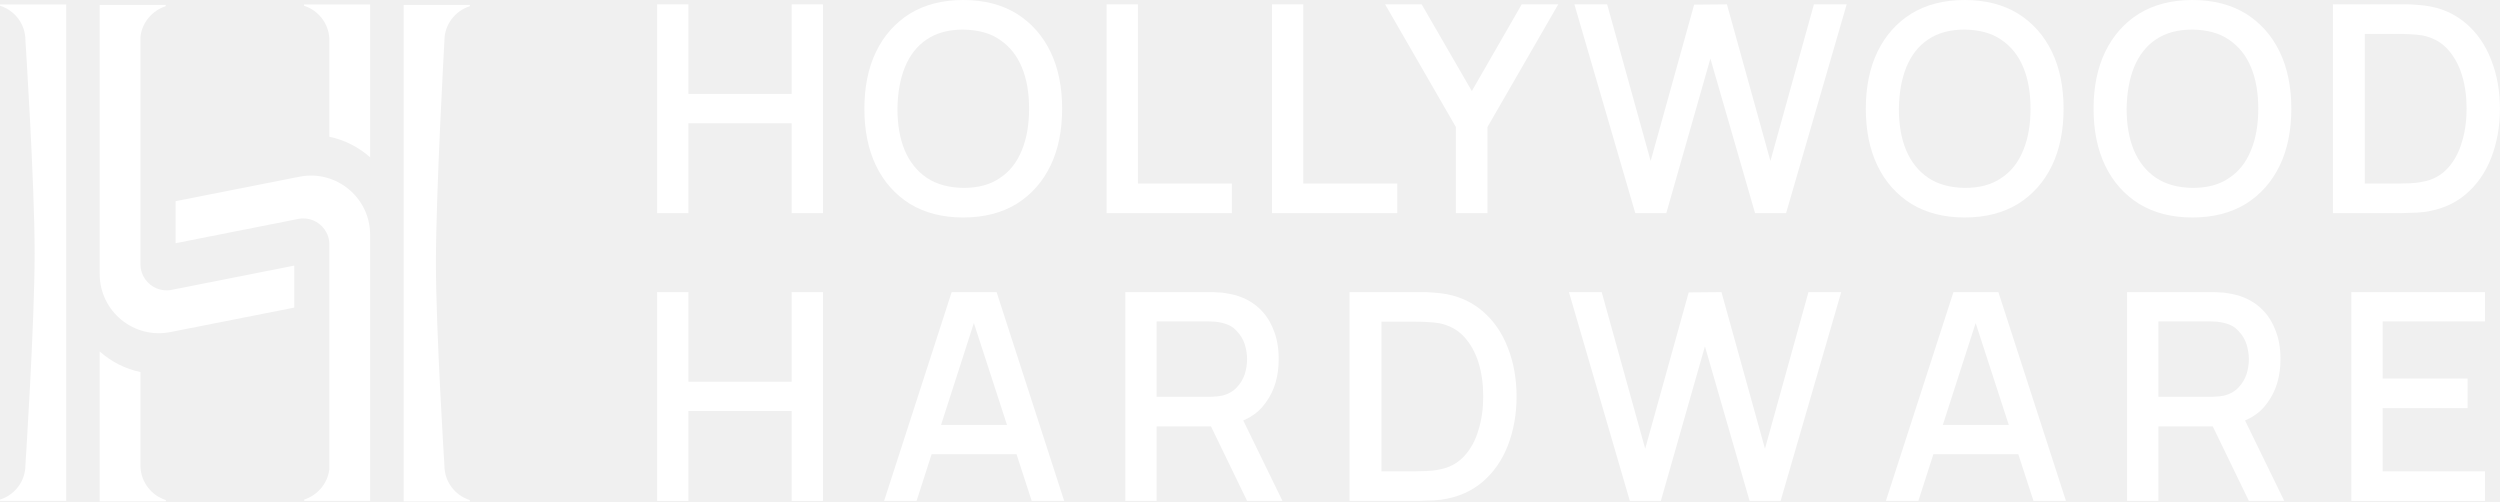
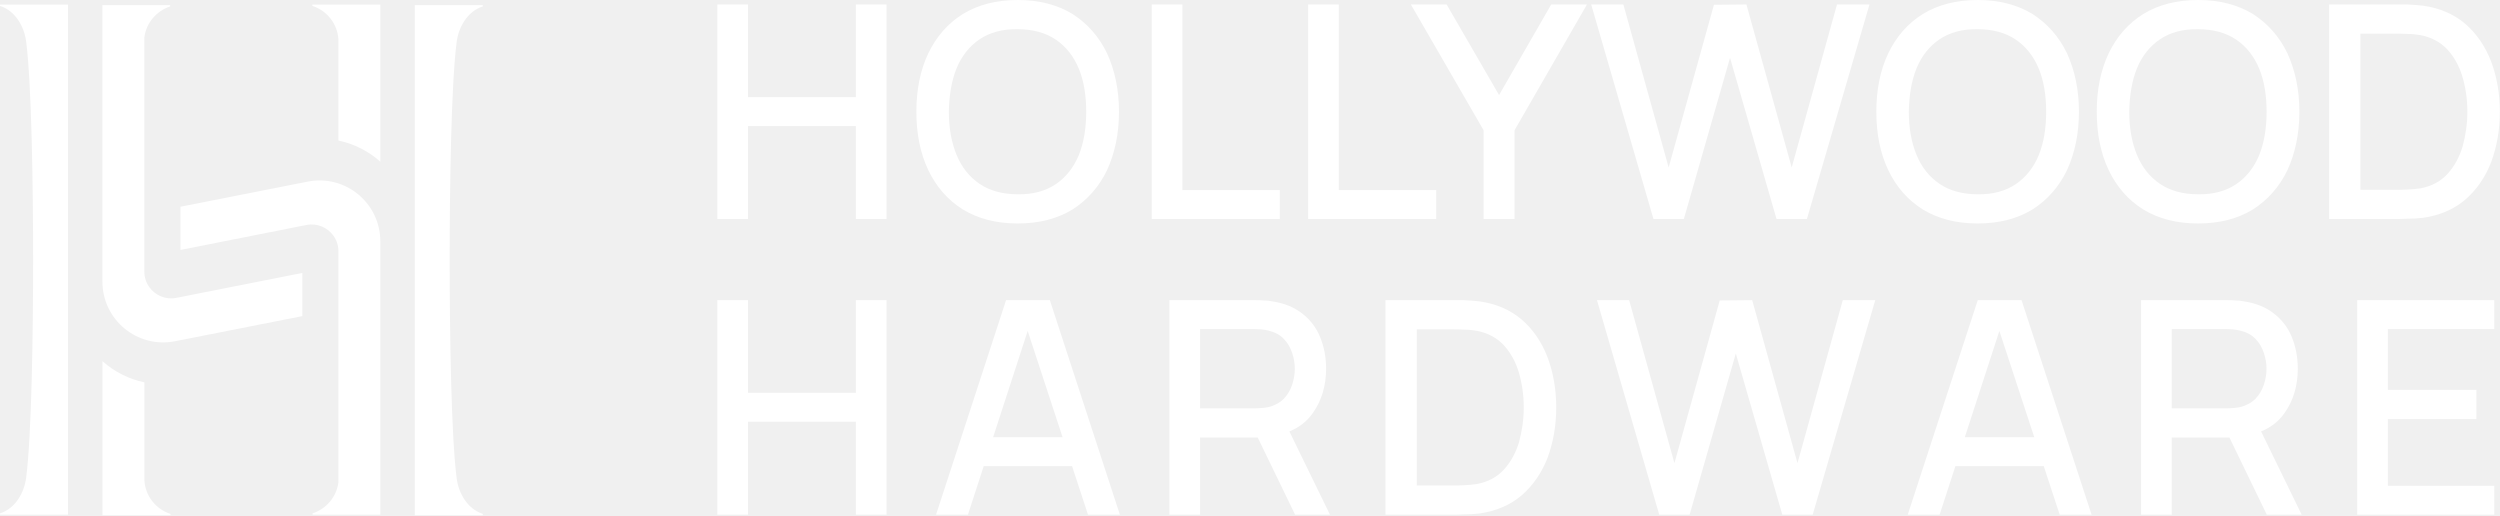
- <svg xmlns="http://www.w3.org/2000/svg" width="100%" height="100%" viewBox="0 0 4628 929" version="1.1" xml:space="preserve" style="fill-rule:evenodd;clip-rule:evenodd;stroke-linejoin:round;stroke-miterlimit:2;">
-   <g transform="matrix(1,0,0,1,-1059.09,-1025.59)">
+ <svg xmlns="http://www.w3.org/2000/svg" width="100%" height="100%" viewBox="0 0 4504 929" version="1.1" xml:space="preserve" style="fill-rule:evenodd;clip-rule:evenodd;stroke-linejoin:round;stroke-miterlimit:2;">
+   <g transform="matrix(1,0,0,1,-1059.09,-1025.54)">
    <g transform="matrix(1,0,0,1,-10318.8,-2355.04)">
-       <g transform="matrix(0.983459,0,0,0.983459,9740.2,-3058.28)">
+       <g transform="matrix(0.983459,0,0,0.983459,9816.07,-3058.33)">
        <g transform="matrix(545.833,0,0,545.833,2863.92,6948.4)">
-           <path d="M0.07,-0L0.07,-0.72L0.178,-0.72L0.178,-0.411L0.534,-0.411L0.534,-0.72L0.642,-0.72L0.642,-0L0.534,-0L0.534,-0.31L0.178,-0.31L0.178,-0L0.07,-0Z" style="fill:white;fill-rule:nonzero;" />
+           <path d="M0.07,-0L0.07,-0.72L0.173,-0.72L0.173,-0.409L0.535,-0.409L0.535,-0.72L0.638,-0.72L0.638,-0L0.535,-0L0.535,-0.312L0.173,-0.312L0.173,-0L0.07,-0Z" style="fill:white;fill-rule:nonzero;" />
        </g>
-         <g transform="matrix(545.833,0,0,545.833,3275.91,6948.4)">
-           <path d="M0.371,0.015C0.299,0.015 0.238,-0.001 0.187,-0.032C0.136,-0.064 0.097,-0.108 0.07,-0.164C0.043,-0.22 0.03,-0.286 0.03,-0.36C0.03,-0.434 0.043,-0.5 0.07,-0.556C0.097,-0.612 0.136,-0.656 0.187,-0.688C0.238,-0.719 0.299,-0.735 0.371,-0.735C0.443,-0.735 0.504,-0.719 0.555,-0.688C0.606,-0.656 0.645,-0.612 0.672,-0.556C0.699,-0.5 0.712,-0.434 0.712,-0.36C0.712,-0.286 0.699,-0.22 0.672,-0.164C0.645,-0.108 0.606,-0.064 0.555,-0.032C0.504,-0.001 0.443,0.015 0.371,0.015ZM0.371,-0.087C0.422,-0.087 0.464,-0.098 0.497,-0.121C0.531,-0.143 0.556,-0.175 0.573,-0.217C0.59,-0.258 0.598,-0.306 0.598,-0.36C0.598,-0.415 0.59,-0.462 0.573,-0.503C0.556,-0.544 0.531,-0.575 0.497,-0.598C0.464,-0.621 0.422,-0.632 0.371,-0.633C0.321,-0.633 0.279,-0.622 0.245,-0.599C0.212,-0.577 0.187,-0.545 0.17,-0.504C0.153,-0.462 0.145,-0.415 0.144,-0.36C0.144,-0.306 0.152,-0.258 0.169,-0.217C0.186,-0.177 0.211,-0.145 0.245,-0.122C0.279,-0.099 0.321,-0.088 0.371,-0.087Z" style="fill:white;fill-rule:nonzero;" />
+         <g transform="matrix(545.833,0,0,545.833,3250.42,6948.4)">
+           <path d="M0.37,0.015C0.298,0.015 0.237,-0.001 0.186,-0.032C0.135,-0.064 0.097,-0.108 0.07,-0.164C0.043,-0.221 0.03,-0.286 0.03,-0.36C0.03,-0.434 0.043,-0.499 0.07,-0.556C0.097,-0.612 0.135,-0.656 0.186,-0.688C0.237,-0.719 0.298,-0.735 0.37,-0.735C0.442,-0.735 0.503,-0.719 0.554,-0.688C0.604,-0.656 0.643,-0.612 0.67,-0.556C0.696,-0.499 0.71,-0.434 0.71,-0.36C0.71,-0.286 0.696,-0.221 0.67,-0.164C0.643,-0.108 0.604,-0.064 0.554,-0.032C0.503,-0.001 0.442,0.015 0.37,0.015ZM0.37,-0.083C0.421,-0.082 0.464,-0.094 0.498,-0.117C0.532,-0.14 0.558,-0.173 0.575,-0.214C0.592,-0.256 0.6,-0.305 0.6,-0.36C0.6,-0.415 0.592,-0.464 0.575,-0.505C0.558,-0.546 0.532,-0.579 0.498,-0.602C0.464,-0.625 0.421,-0.637 0.37,-0.637C0.319,-0.638 0.276,-0.626 0.242,-0.603C0.208,-0.58 0.182,-0.547 0.165,-0.506C0.148,-0.464 0.14,-0.415 0.139,-0.36C0.139,-0.305 0.148,-0.256 0.165,-0.215C0.182,-0.174 0.207,-0.142 0.242,-0.118C0.276,-0.095 0.319,-0.083 0.37,-0.083Z" style="fill:white;fill-rule:nonzero;" />
        </g>
-         <g transform="matrix(545.833,0,0,545.833,3704.61,6948.4)">
-           <path d="M0.08,-0L0.08,-0.72L0.188,-0.72L0.188,-0.102L0.512,-0.102L0.512,-0L0.08,-0Z" style="fill:white;fill-rule:nonzero;" />
+         <g transform="matrix(545.833,0,0,545.833,3654.23,6948.4)">
+           <path d="M0.08,-0L0.08,-0.72L0.183,-0.72L0.183,-0.097L0.51,-0.097L0.51,-0L0.08,-0Z" style="fill:white;fill-rule:nonzero;" />
        </g>
-         <g transform="matrix(545.833,0,0,545.833,4015.84,6948.4)">
-           <path d="M0.08,-0L0.08,-0.72L0.188,-0.72L0.188,-0.102L0.512,-0.102L0.512,-0L0.08,-0Z" style="fill:white;fill-rule:nonzero;" />
+         <g transform="matrix(545.833,0,0,545.833,3940.74,6948.4)">
+           <path d="M0.08,-0L0.08,-0.72L0.183,-0.72L0.183,-0.097L0.51,-0.097L0.51,-0L0.08,-0Z" style="fill:white;fill-rule:nonzero;" />
        </g>
-         <g transform="matrix(545.833,0,0,545.833,4272.5,6948.4)">
-           <path d="M0.244,-0L0.244,-0.297L0,-0.72L0.126,-0.72L0.299,-0.421L0.471,-0.72L0.597,-0.72L0.353,-0.297L0.353,-0L0.244,-0Z" style="fill:white;fill-rule:nonzero;" />
+         <g transform="matrix(545.833,0,0,545.833,4172.66,6948.4)">
+           <path d="M0.244,-0L0.244,-0.298L0,-0.72L0.12,-0.72L0.296,-0.416L0.471,-0.72L0.591,-0.72L0.348,-0.298L0.348,-0L0.244,-0Z" style="fill:white;fill-rule:nonzero;" />
        </g>
-         <g transform="matrix(545.833,0,0,545.833,4621.67,6948.4)">
-           <path d="M0.223,-0L0.013,-0.72L0.126,-0.72L0.276,-0.18L0.426,-0.719L0.539,-0.72L0.689,-0.18L0.839,-0.72L0.952,-0.72L0.743,-0L0.636,-0L0.482,-0.533L0.33,-0L0.223,-0Z" style="fill:white;fill-rule:nonzero;" />
+         <g transform="matrix(545.833,0,0,545.833,4495.34,6948.4)">
+           <path d="M0.223,-0L0.014,-0.72L0.122,-0.72L0.274,-0.173L0.426,-0.719L0.535,-0.72L0.687,-0.173L0.839,-0.72L0.948,-0.72L0.738,-0L0.636,-0L0.48,-0.541L0.325,-0L0.223,-0Z" style="fill:white;fill-rule:nonzero;" />
        </g>
-         <g transform="matrix(545.833,0,0,545.833,5160.95,6948.4)">
-           <path d="M0.371,0.015C0.299,0.015 0.238,-0.001 0.187,-0.032C0.136,-0.064 0.097,-0.108 0.07,-0.164C0.043,-0.22 0.03,-0.286 0.03,-0.36C0.03,-0.434 0.043,-0.5 0.07,-0.556C0.097,-0.612 0.136,-0.656 0.187,-0.688C0.238,-0.719 0.299,-0.735 0.371,-0.735C0.443,-0.735 0.504,-0.719 0.555,-0.688C0.606,-0.656 0.645,-0.612 0.672,-0.556C0.699,-0.5 0.712,-0.434 0.712,-0.36C0.712,-0.286 0.699,-0.22 0.672,-0.164C0.645,-0.108 0.606,-0.064 0.555,-0.032C0.504,-0.001 0.443,0.015 0.371,0.015ZM0.371,-0.087C0.422,-0.087 0.464,-0.098 0.497,-0.121C0.531,-0.143 0.556,-0.175 0.573,-0.217C0.59,-0.258 0.598,-0.306 0.598,-0.36C0.598,-0.415 0.59,-0.462 0.573,-0.503C0.556,-0.544 0.531,-0.575 0.497,-0.598C0.464,-0.621 0.422,-0.632 0.371,-0.633C0.321,-0.633 0.279,-0.622 0.245,-0.599C0.212,-0.577 0.187,-0.545 0.17,-0.504C0.153,-0.462 0.145,-0.415 0.144,-0.36C0.144,-0.306 0.152,-0.258 0.169,-0.217C0.186,-0.177 0.211,-0.145 0.245,-0.122C0.279,-0.099 0.321,-0.088 0.371,-0.087Z" style="fill:white;fill-rule:nonzero;" />
+         <g transform="matrix(545.833,0,0,545.833,5008.97,6948.4)">
+           <path d="M0.37,0.015C0.298,0.015 0.237,-0.001 0.186,-0.032C0.135,-0.064 0.097,-0.108 0.07,-0.164C0.043,-0.221 0.03,-0.286 0.03,-0.36C0.03,-0.434 0.043,-0.499 0.07,-0.556C0.097,-0.612 0.135,-0.656 0.186,-0.688C0.237,-0.719 0.298,-0.735 0.37,-0.735C0.442,-0.735 0.503,-0.719 0.554,-0.688C0.604,-0.656 0.643,-0.612 0.67,-0.556C0.696,-0.499 0.71,-0.434 0.71,-0.36C0.71,-0.286 0.696,-0.221 0.67,-0.164C0.643,-0.108 0.604,-0.064 0.554,-0.032C0.503,-0.001 0.442,0.015 0.37,0.015ZM0.37,-0.083C0.421,-0.082 0.464,-0.094 0.498,-0.117C0.532,-0.14 0.558,-0.173 0.575,-0.214C0.592,-0.256 0.6,-0.305 0.6,-0.36C0.6,-0.415 0.592,-0.464 0.575,-0.505C0.558,-0.546 0.532,-0.579 0.498,-0.602C0.464,-0.625 0.421,-0.637 0.37,-0.637C0.319,-0.638 0.276,-0.626 0.242,-0.603C0.208,-0.58 0.182,-0.547 0.165,-0.506C0.148,-0.464 0.14,-0.415 0.139,-0.36C0.139,-0.305 0.148,-0.256 0.165,-0.215C0.182,-0.174 0.207,-0.142 0.242,-0.118C0.276,-0.095 0.319,-0.083 0.37,-0.083Z" style="fill:white;fill-rule:nonzero;" />
        </g>
-         <g transform="matrix(545.833,0,0,545.833,5589.65,6948.4)">
-           <path d="M0.371,0.015C0.299,0.015 0.238,-0.001 0.187,-0.032C0.136,-0.064 0.097,-0.108 0.07,-0.164C0.043,-0.22 0.03,-0.286 0.03,-0.36C0.03,-0.434 0.043,-0.5 0.07,-0.556C0.097,-0.612 0.136,-0.656 0.187,-0.688C0.238,-0.719 0.299,-0.735 0.371,-0.735C0.443,-0.735 0.504,-0.719 0.555,-0.688C0.606,-0.656 0.645,-0.612 0.672,-0.556C0.699,-0.5 0.712,-0.434 0.712,-0.36C0.712,-0.286 0.699,-0.22 0.672,-0.164C0.645,-0.108 0.606,-0.064 0.555,-0.032C0.504,-0.001 0.443,0.015 0.371,0.015ZM0.371,-0.087C0.422,-0.087 0.464,-0.098 0.497,-0.121C0.531,-0.143 0.556,-0.175 0.573,-0.217C0.59,-0.258 0.598,-0.306 0.598,-0.36C0.598,-0.415 0.59,-0.462 0.573,-0.503C0.556,-0.544 0.531,-0.575 0.497,-0.598C0.464,-0.621 0.422,-0.632 0.371,-0.633C0.321,-0.633 0.279,-0.622 0.245,-0.599C0.212,-0.577 0.187,-0.545 0.17,-0.504C0.153,-0.462 0.145,-0.415 0.144,-0.36C0.144,-0.306 0.152,-0.258 0.169,-0.217C0.186,-0.177 0.211,-0.145 0.245,-0.122C0.279,-0.099 0.321,-0.088 0.371,-0.087Z" style="fill:white;fill-rule:nonzero;" />
+         <g transform="matrix(545.833,0,0,545.833,5412.77,6948.4)">
+           <path d="M0.37,0.015C0.298,0.015 0.237,-0.001 0.186,-0.032C0.135,-0.064 0.097,-0.108 0.07,-0.164C0.043,-0.221 0.03,-0.286 0.03,-0.36C0.03,-0.434 0.043,-0.499 0.07,-0.556C0.097,-0.612 0.135,-0.656 0.186,-0.688C0.237,-0.719 0.298,-0.735 0.37,-0.735C0.442,-0.735 0.503,-0.719 0.554,-0.688C0.604,-0.656 0.643,-0.612 0.67,-0.556C0.696,-0.499 0.71,-0.434 0.71,-0.36C0.71,-0.286 0.696,-0.221 0.67,-0.164C0.643,-0.108 0.604,-0.064 0.554,-0.032C0.503,-0.001 0.442,0.015 0.37,0.015ZM0.37,-0.083C0.421,-0.082 0.464,-0.094 0.498,-0.117C0.532,-0.14 0.558,-0.173 0.575,-0.214C0.592,-0.256 0.6,-0.305 0.6,-0.36C0.6,-0.415 0.592,-0.464 0.575,-0.505C0.558,-0.546 0.532,-0.579 0.498,-0.602C0.464,-0.625 0.421,-0.637 0.37,-0.637C0.319,-0.638 0.276,-0.626 0.242,-0.603C0.208,-0.58 0.182,-0.547 0.165,-0.506C0.148,-0.464 0.14,-0.415 0.139,-0.36C0.139,-0.305 0.148,-0.256 0.165,-0.215C0.182,-0.174 0.207,-0.142 0.242,-0.118C0.276,-0.095 0.319,-0.083 0.37,-0.083Z" style="fill:white;fill-rule:nonzero;" />
        </g>
-         <g transform="matrix(545.833,0,0,545.833,6018.35,6948.4)">
-           <path d="M0.07,-0L0.07,-0.72L0.296,-0.72C0.303,-0.72 0.315,-0.72 0.333,-0.72C0.351,-0.719 0.369,-0.718 0.385,-0.716C0.442,-0.709 0.489,-0.688 0.528,-0.655C0.567,-0.622 0.596,-0.58 0.616,-0.528C0.636,-0.477 0.646,-0.421 0.646,-0.36C0.646,-0.299 0.636,-0.243 0.616,-0.191C0.596,-0.14 0.567,-0.098 0.528,-0.065C0.489,-0.032 0.442,-0.012 0.385,-0.004C0.369,-0.002 0.351,-0.001 0.333,-0.001C0.315,-0 0.303,-0 0.296,-0L0.07,-0ZM0.18,-0.102L0.296,-0.102C0.307,-0.102 0.321,-0.103 0.336,-0.103C0.352,-0.104 0.366,-0.105 0.378,-0.108C0.414,-0.114 0.443,-0.13 0.466,-0.155C0.488,-0.179 0.505,-0.21 0.515,-0.246C0.526,-0.281 0.531,-0.32 0.531,-0.36C0.531,-0.402 0.526,-0.44 0.515,-0.476C0.504,-0.512 0.487,-0.542 0.465,-0.566C0.442,-0.591 0.413,-0.606 0.378,-0.613C0.366,-0.615 0.352,-0.616 0.336,-0.617C0.32,-0.618 0.307,-0.618 0.296,-0.618L0.18,-0.618L0.18,-0.102Z" style="fill:white;fill-rule:nonzero;" />
+         <g transform="matrix(545.833,0,0,545.833,5816.58,6948.4)">
+           <path d="M0.07,-0L0.07,-0.72L0.295,-0.72C0.302,-0.72 0.314,-0.72 0.333,-0.72C0.351,-0.719 0.368,-0.718 0.385,-0.716C0.441,-0.708 0.488,-0.688 0.527,-0.655C0.565,-0.622 0.594,-0.58 0.614,-0.528C0.633,-0.477 0.643,-0.421 0.643,-0.36C0.643,-0.299 0.633,-0.243 0.614,-0.191C0.594,-0.14 0.565,-0.098 0.527,-0.065C0.488,-0.032 0.441,-0.012 0.385,-0.004C0.368,-0.002 0.351,-0.001 0.332,-0.001C0.314,-0 0.302,-0 0.295,-0L0.07,-0ZM0.175,-0.098L0.295,-0.098C0.307,-0.098 0.32,-0.098 0.336,-0.099C0.352,-0.1 0.365,-0.101 0.377,-0.103C0.414,-0.11 0.444,-0.126 0.467,-0.151C0.49,-0.176 0.507,-0.207 0.518,-0.243C0.528,-0.28 0.534,-0.319 0.534,-0.36C0.534,-0.403 0.528,-0.442 0.517,-0.479C0.506,-0.515 0.489,-0.545 0.466,-0.57C0.443,-0.594 0.413,-0.61 0.377,-0.617C0.365,-0.619 0.351,-0.621 0.336,-0.621C0.32,-0.622 0.306,-0.622 0.295,-0.622L0.175,-0.622L0.175,-0.098Z" style="fill:white;fill-rule:nonzero;" />
        </g>
-         <g transform="matrix(545.833,0,0,545.833,6396.39,6948.4)">
+         <g transform="matrix(545.833,0,0,545.833,6193.04,6948.4)">
                </g>
        <g transform="matrix(545.833,0,0,545.833,2863.92,7490.07)">
-           <path d="M0.07,-0L0.07,-0.72L0.178,-0.72L0.178,-0.411L0.534,-0.411L0.534,-0.72L0.642,-0.72L0.642,-0L0.534,-0L0.534,-0.31L0.178,-0.31L0.178,-0L0.07,-0Z" style="fill:white;fill-rule:nonzero;" />
+           <path d="M0.07,-0L0.07,-0.72L0.173,-0.72L0.173,-0.409L0.535,-0.409L0.535,-0.72L0.638,-0.72L0.638,-0L0.535,-0L0.535,-0.312L0.173,-0.312L0.173,-0L0.07,-0Z" style="fill:white;fill-rule:nonzero;" />
        </g>
-         <g transform="matrix(545.833,0,0,545.833,3318.49,7490.07)">
-           <path d="M0.02,-0L0.253,-0.72L0.408,-0.72L0.641,-0L0.529,-0L0.316,-0.655L0.343,-0.655L0.132,-0L0.02,-0ZM0.142,-0.161L0.142,-0.262L0.519,-0.262L0.519,-0.161L0.142,-0.161Z" style="fill:white;fill-rule:nonzero;" />
+         <g transform="matrix(545.833,0,0,545.833,3291.91,7490.07)">
+           <path d="M0.02,-0L0.255,-0.72L0.402,-0.72L0.637,-0L0.53,-0L0.314,-0.658L0.341,-0.658L0.127,-0L0.02,-0ZM0.141,-0.163L0.141,-0.26L0.517,-0.26L0.517,-0.163L0.141,-0.163Z" style="fill:white;fill-rule:nonzero;" />
        </g>
-         <g transform="matrix(545.833,0,0,545.833,3745.22,7490.07)">
-           <path d="M0.07,-0L0.07,-0.72L0.362,-0.72C0.369,-0.72 0.378,-0.72 0.389,-0.719C0.399,-0.719 0.409,-0.718 0.418,-0.716C0.459,-0.71 0.492,-0.696 0.519,-0.675C0.546,-0.654 0.566,-0.627 0.579,-0.595C0.593,-0.563 0.599,-0.528 0.599,-0.489C0.599,-0.431 0.585,-0.381 0.555,-0.34C0.526,-0.298 0.482,-0.272 0.422,-0.262L0.378,-0.257L0.178,-0.257L0.178,-0L0.07,-0ZM0.49,-0L0.348,-0.293L0.456,-0.32L0.612,-0L0.49,-0ZM0.178,-0.359L0.358,-0.359C0.365,-0.359 0.372,-0.359 0.38,-0.36C0.388,-0.36 0.396,-0.362 0.404,-0.363C0.425,-0.368 0.442,-0.378 0.454,-0.391C0.467,-0.404 0.476,-0.42 0.482,-0.437C0.487,-0.454 0.49,-0.471 0.49,-0.489C0.49,-0.506 0.487,-0.523 0.482,-0.54C0.476,-0.558 0.467,-0.573 0.454,-0.586C0.442,-0.6 0.425,-0.609 0.404,-0.614C0.396,-0.616 0.388,-0.617 0.38,-0.618C0.372,-0.618 0.365,-0.619 0.358,-0.619L0.178,-0.619L0.178,-0.359Z" style="fill:white;fill-rule:nonzero;" />
+         <g transform="matrix(545.833,0,0,545.833,3692.06,7490.07)">
+           <path d="M0.07,-0L0.07,-0.72L0.36,-0.72C0.367,-0.72 0.376,-0.72 0.386,-0.719C0.396,-0.719 0.406,-0.718 0.415,-0.716C0.456,-0.71 0.489,-0.696 0.516,-0.675C0.543,-0.654 0.563,-0.628 0.576,-0.596C0.589,-0.564 0.596,-0.529 0.596,-0.49C0.596,-0.433 0.581,-0.383 0.552,-0.342C0.523,-0.3 0.479,-0.275 0.42,-0.264L0.379,-0.259L0.173,-0.259L0.173,-0L0.07,-0ZM0.492,-0L0.35,-0.293L0.453,-0.32L0.609,-0L0.492,-0ZM0.173,-0.357L0.356,-0.357C0.363,-0.357 0.37,-0.357 0.378,-0.358C0.387,-0.358 0.394,-0.36 0.402,-0.361C0.423,-0.366 0.441,-0.376 0.454,-0.389C0.467,-0.403 0.476,-0.418 0.482,-0.436C0.488,-0.454 0.491,-0.472 0.491,-0.49C0.491,-0.508 0.488,-0.525 0.482,-0.543C0.476,-0.561 0.467,-0.577 0.454,-0.59C0.441,-0.604 0.423,-0.613 0.402,-0.618C0.394,-0.62 0.387,-0.621 0.378,-0.622C0.37,-0.622 0.363,-0.623 0.356,-0.623L0.173,-0.623L0.173,-0.357Z" style="fill:white;fill-rule:nonzero;" />
        </g>
-         <g transform="matrix(545.833,0,0,545.833,4167.31,7490.07)">
-           <path d="M0.07,-0L0.07,-0.72L0.296,-0.72C0.303,-0.72 0.315,-0.72 0.333,-0.72C0.351,-0.719 0.369,-0.718 0.385,-0.716C0.442,-0.709 0.489,-0.688 0.528,-0.655C0.567,-0.622 0.596,-0.58 0.616,-0.528C0.636,-0.477 0.646,-0.421 0.646,-0.36C0.646,-0.299 0.636,-0.243 0.616,-0.191C0.596,-0.14 0.567,-0.098 0.528,-0.065C0.489,-0.032 0.442,-0.012 0.385,-0.004C0.369,-0.002 0.351,-0.001 0.333,-0.001C0.315,-0 0.303,-0 0.296,-0L0.07,-0ZM0.18,-0.102L0.296,-0.102C0.307,-0.102 0.321,-0.103 0.336,-0.103C0.352,-0.104 0.366,-0.105 0.378,-0.108C0.414,-0.114 0.443,-0.13 0.466,-0.155C0.488,-0.179 0.505,-0.21 0.515,-0.246C0.526,-0.281 0.531,-0.32 0.531,-0.36C0.531,-0.402 0.526,-0.44 0.515,-0.476C0.504,-0.512 0.487,-0.542 0.465,-0.566C0.442,-0.591 0.413,-0.606 0.378,-0.613C0.366,-0.615 0.352,-0.616 0.336,-0.617C0.32,-0.618 0.307,-0.618 0.296,-0.618L0.18,-0.618L0.18,-0.102Z" style="fill:white;fill-rule:nonzero;" />
+         <g transform="matrix(545.833,0,0,545.833,4087.98,7490.07)">
+           <path d="M0.07,-0L0.07,-0.72L0.295,-0.72C0.302,-0.72 0.314,-0.72 0.333,-0.72C0.351,-0.719 0.368,-0.718 0.385,-0.716C0.441,-0.708 0.488,-0.688 0.527,-0.655C0.565,-0.622 0.594,-0.58 0.614,-0.528C0.633,-0.477 0.643,-0.421 0.643,-0.36C0.643,-0.299 0.633,-0.243 0.614,-0.191C0.594,-0.14 0.565,-0.098 0.527,-0.065C0.488,-0.032 0.441,-0.012 0.385,-0.004C0.368,-0.002 0.351,-0.001 0.332,-0.001C0.314,-0 0.302,-0 0.295,-0L0.07,-0ZM0.175,-0.098L0.295,-0.098C0.307,-0.098 0.32,-0.098 0.336,-0.099C0.352,-0.1 0.365,-0.101 0.377,-0.103C0.414,-0.11 0.444,-0.126 0.467,-0.151C0.49,-0.176 0.507,-0.207 0.518,-0.243C0.528,-0.28 0.534,-0.319 0.534,-0.36C0.534,-0.403 0.528,-0.442 0.517,-0.479C0.506,-0.515 0.489,-0.545 0.466,-0.57C0.443,-0.594 0.413,-0.61 0.377,-0.617C0.365,-0.619 0.351,-0.621 0.336,-0.621C0.32,-0.622 0.306,-0.622 0.295,-0.622L0.175,-0.622L0.175,-0.098Z" style="fill:white;fill-rule:nonzero;" />
        </g>
-         <g transform="matrix(545.833,0,0,545.833,4611.4,7490.07)">
-           <path d="M0.223,-0L0.013,-0.72L0.126,-0.72L0.276,-0.18L0.426,-0.719L0.539,-0.72L0.689,-0.18L0.839,-0.72L0.952,-0.72L0.743,-0L0.636,-0L0.482,-0.533L0.33,-0L0.223,-0Z" style="fill:white;fill-rule:nonzero;" />
+         <g transform="matrix(545.833,0,0,545.833,4505.92,7490.07)">
+           <path d="M0.223,-0L0.014,-0.72L0.122,-0.72L0.274,-0.173L0.426,-0.719L0.535,-0.72L0.687,-0.173L0.839,-0.72L0.948,-0.72L0.738,-0L0.636,-0L0.48,-0.541L0.325,-0L0.223,-0Z" style="fill:white;fill-rule:nonzero;" />
        </g>
-         <g transform="matrix(545.833,0,0,545.833,5204.18,7490.07)">
-           <path d="M0.02,-0L0.253,-0.72L0.408,-0.72L0.641,-0L0.529,-0L0.316,-0.655L0.343,-0.655L0.132,-0L0.02,-0ZM0.142,-0.161L0.142,-0.262L0.519,-0.262L0.519,-0.161L0.142,-0.161Z" style="fill:white;fill-rule:nonzero;" />
+         <g transform="matrix(545.833,0,0,545.833,5071.95,7490.07)">
+           <path d="M0.02,-0L0.255,-0.72L0.402,-0.72L0.637,-0L0.53,-0L0.314,-0.658L0.341,-0.658L0.127,-0L0.02,-0ZM0.141,-0.163L0.141,-0.26L0.517,-0.26L0.517,-0.163L0.141,-0.163Z" style="fill:white;fill-rule:nonzero;" />
        </g>
-         <g transform="matrix(545.833,0,0,545.833,5630.91,7490.07)">
-           <path d="M0.07,-0L0.07,-0.72L0.362,-0.72C0.369,-0.72 0.378,-0.72 0.389,-0.719C0.399,-0.719 0.409,-0.718 0.418,-0.716C0.459,-0.71 0.492,-0.696 0.519,-0.675C0.546,-0.654 0.566,-0.627 0.579,-0.595C0.593,-0.563 0.599,-0.528 0.599,-0.489C0.599,-0.431 0.585,-0.381 0.555,-0.34C0.526,-0.298 0.482,-0.272 0.422,-0.262L0.378,-0.257L0.178,-0.257L0.178,-0L0.07,-0ZM0.49,-0L0.348,-0.293L0.456,-0.32L0.612,-0L0.49,-0ZM0.178,-0.359L0.358,-0.359C0.365,-0.359 0.372,-0.359 0.38,-0.36C0.388,-0.36 0.396,-0.362 0.404,-0.363C0.425,-0.368 0.442,-0.378 0.454,-0.391C0.467,-0.404 0.476,-0.42 0.482,-0.437C0.487,-0.454 0.49,-0.471 0.49,-0.489C0.49,-0.506 0.487,-0.523 0.482,-0.54C0.476,-0.558 0.467,-0.573 0.454,-0.586C0.442,-0.6 0.425,-0.609 0.404,-0.614C0.396,-0.616 0.388,-0.617 0.38,-0.618C0.372,-0.618 0.365,-0.619 0.358,-0.619L0.178,-0.619L0.178,-0.359Z" style="fill:white;fill-rule:nonzero;" />
+         <g transform="matrix(545.833,0,0,545.833,5472.11,7490.07)">
+           <path d="M0.07,-0L0.07,-0.72L0.36,-0.72C0.367,-0.72 0.376,-0.72 0.386,-0.719C0.396,-0.719 0.406,-0.718 0.415,-0.716C0.456,-0.71 0.489,-0.696 0.516,-0.675C0.543,-0.654 0.563,-0.628 0.576,-0.596C0.589,-0.564 0.596,-0.529 0.596,-0.49C0.596,-0.433 0.581,-0.383 0.552,-0.342C0.523,-0.3 0.479,-0.275 0.42,-0.264L0.379,-0.259L0.173,-0.259L0.173,-0L0.07,-0ZM0.492,-0L0.35,-0.293L0.453,-0.32L0.609,-0L0.492,-0ZM0.173,-0.357L0.356,-0.357C0.363,-0.357 0.37,-0.357 0.378,-0.358C0.387,-0.358 0.394,-0.36 0.402,-0.361C0.423,-0.366 0.441,-0.376 0.454,-0.389C0.467,-0.403 0.476,-0.418 0.482,-0.436C0.488,-0.454 0.491,-0.472 0.491,-0.49C0.491,-0.508 0.488,-0.525 0.482,-0.543C0.476,-0.561 0.467,-0.577 0.454,-0.59C0.441,-0.604 0.423,-0.613 0.402,-0.618C0.394,-0.62 0.387,-0.621 0.378,-0.622C0.37,-0.622 0.363,-0.623 0.356,-0.623L0.173,-0.623L0.173,-0.357Z" style="fill:white;fill-rule:nonzero;" />
        </g>
-         <g transform="matrix(545.833,0,0,545.833,6053.01,7490.07)">
-           <path d="M0.07,-0L0.07,-0.72L0.531,-0.72L0.531,-0.619L0.178,-0.619L0.178,-0.422L0.471,-0.422L0.471,-0.32L0.178,-0.32L0.178,-0.102L0.531,-0.102L0.531,-0L0.07,-0Z" style="fill:white;fill-rule:nonzero;" />
+         <g transform="matrix(545.833,0,0,545.833,5868.03,7490.07)">
+           <path d="M0.07,-0L0.07,-0.72L0.53,-0.72L0.53,-0.623L0.173,-0.623L0.173,-0.419L0.47,-0.419L0.47,-0.321L0.173,-0.321L0.173,-0.097L0.53,-0.097L0.53,-0L0.07,-0Z" style="fill:white;fill-rule:nonzero;" />
        </g>
-         <g transform="matrix(545.833,0,0,545.833,6370.14,7490.07)">
+         <g transform="matrix(545.833,0,0,545.833,6184.34,7490.07)">
                </g>
      </g>
-       <g transform="matrix(4.16667,0,0,4.16667,9648.47,-319.392)">
-         <g transform="matrix(1,0,0,1,581.001,959.543)">
-           <path d="M-1.5,-69.563L-1.5,-1.64C-6.545,-6.137 -12.748,-9.355 -19.609,-10.782L-19.609,-54.256C-19.609,-54.295 -19.611,-54.334 -19.614,-54.372L-19.625,-54.521C-19.982,-61.174 -24.535,-66.969 -30.878,-68.994L-30.878,-69.563L-1.5,-69.563Z" style="fill:white;" />
-         </g>
-         <g transform="matrix(1,0,0,1,581.001,1081.38)">
-           <path d="M-1.5,-89.073L-1.5,29.152L-30.788,29.152L-30.788,28.577C-24.916,26.676 -20.511,21.547 -19.665,15.471L-19.63,15.267C-19.616,15.184 -19.609,15.101 -19.609,15.017L-19.609,-84.745C-19.609,-87.276 -20.41,-89.586 -21.757,-91.466C-24.302,-95.016 -28.77,-97.039 -33.444,-96.108L-87.92,-85.322L-87.92,-103.99L-32.874,-114.866C-16.632,-118.071 -1.5,-105.631 -1.5,-89.073Z" style="fill:white;" />
-         </g>
-         <g transform="matrix(1,0,0,1,424.854,905.869)">
-           <path d="M1.5,188.778C1.5,188.778 5.597,126.071 5.597,94.608C5.597,63.145 1.5,0 1.5,0C1.5,-7.048 -3.083,-13.193 -9.794,-15.322L-9.794,-15.887L19.616,-15.887L19.616,204.665L-9.794,204.665L-9.794,204.1C-3.083,201.967 1.5,195.822 1.5,188.778Z" style="fill:white;" />
-         </g>
-         <g transform="matrix(1,0,0,1,490.244,1045.72)">
-           <path d="M-1.5,64.461L-1.5,65.03L-30.891,65.03L-30.891,-1.565C-25.683,3.069 -19.465,6.199 -12.769,7.59L-12.769,49.723C-12.769,49.762 -12.768,49.8 -12.765,49.839L-12.753,49.989C-12.396,56.641 -7.843,62.435 -1.5,64.461Z" style="fill:white;" />
-         </g>
-         <g transform="matrix(1,0,0,1,547.286,924.915)">
-           <path d="M-1.5,81.097L-1.5,99.752L-56.546,110.628C-72.788,113.833 -87.933,101.405 -87.933,84.835L-87.933,-34.716L-58.632,-34.716L-58.632,-34.142C-64.504,-32.241 -68.91,-27.111 -69.756,-21.035L-69.79,-20.83C-69.804,-20.747 -69.811,-20.664 -69.811,-20.581L-69.811,80.507C-69.811,83.039 -69.009,85.348 -67.662,87.228C-65.118,90.778 -60.65,92.802 -55.976,91.87L-1.5,81.097Z" style="fill:white;" />
-         </g>
-         <g transform="matrix(1,0,0,1,614.012,1094.87)">
-           <path d="M-1.5,-188.778C-1.5,-188.778 -5.279,-121.577 -5.279,-90.114C-5.279,-59.852 -1.5,0 -1.5,0C-1.5,7.048 3.083,13.192 9.794,15.322L9.794,15.887L-19.616,15.887L-19.616,-204.665L9.794,-204.665L9.794,-204.1C3.083,-201.967 -1.5,-195.822 -1.5,-188.778Z" style="fill:white;" />
-         </g>
+       <g transform="matrix(4.16667,0,0,4.16667,12069.3,3678.7)">
+         <path d="M-1.5,-69.563L-1.5,-1.64C-6.545,-6.137 -12.748,-9.355 -19.609,-10.782L-19.609,-54.256C-19.609,-54.295 -19.611,-54.334 -19.614,-54.372L-19.625,-54.521C-19.982,-61.174 -24.535,-66.969 -30.878,-68.994L-30.878,-69.563L-1.5,-69.563Z" style="fill:white;" />
+       </g>
+       <g transform="matrix(4.16667,0,0,4.16667,12069.3,4186.37)">
+         <path d="M-1.5,-89.073L-1.5,29.152L-30.788,29.152L-30.788,28.577C-24.916,26.676 -20.511,21.547 -19.665,15.471L-19.63,15.267C-19.616,15.184 -19.609,15.101 -19.609,15.017L-19.609,-84.745C-19.609,-87.276 -20.41,-89.586 -21.757,-91.466C-24.302,-95.016 -28.77,-97.039 -33.444,-96.108L-87.92,-85.322L-87.92,-103.99L-32.874,-114.866C-16.632,-118.071 -1.5,-105.631 -1.5,-89.073Z" style="fill:white;" />
+       </g>
+       <g transform="matrix(4.16667,0,0,4.16667,11418.7,3455.06)">
+         <path d="M1.5,188.778C3.887,170.529 4.525,125.998 4.525,94.608C4.525,63.145 3.887,18.322 1.5,0C0.68,-6.292 -3.083,-13.193 -9.794,-15.322L-9.794,-15.887L19.616,-15.887L19.616,204.665L-9.794,204.665L-9.794,204.1C-3.083,201.967 0.677,195.069 1.5,188.778Z" style="fill:white;" />
+       </g>
+       <g transform="matrix(4.16667,0,0,4.16667,11691.2,4037.79)">
+         <path d="M-1.5,64.461L-1.5,65.03L-30.891,65.03L-30.891,-1.565C-25.683,3.069 -19.465,6.199 -12.769,7.59L-12.769,49.723C-12.769,49.762 -12.768,49.8 -12.765,49.839L-12.753,49.989C-12.396,56.641 -7.843,62.435 -1.5,64.461Z" style="fill:white;" />
+       </g>
+       <g transform="matrix(4.16667,0,0,4.16667,11928.8,3534.42)">
+         <path d="M-1.5,81.097L-1.5,99.752L-56.546,110.628C-72.788,113.833 -87.933,101.405 -87.933,84.835L-87.933,-34.716L-58.632,-34.716L-58.632,-34.142C-64.504,-32.241 -68.91,-27.111 -69.756,-21.035L-69.79,-20.83C-69.804,-20.747 -69.811,-20.664 -69.811,-20.581L-69.811,80.507C-69.811,83.039 -69.009,85.348 -67.662,87.228C-65.118,90.778 -60.65,92.802 -55.976,91.87L-1.5,81.097Z" style="fill:white;" />
+       </g>
+       <g transform="matrix(4.16667,0,0,4.16667,12206.9,4242.55)">
+         <path d="M-1.5,-188.778C-3.888,-170.529 -4.532,-126.014 -4.532,-94.608C-4.532,-63.145 -3.888,-18.322 -1.5,0C-0.68,6.292 3.083,13.192 9.794,15.322L9.794,15.887L-19.616,15.887L-19.616,-204.665L9.794,-204.665L9.794,-204.1C3.083,-201.967 -0.677,-195.069 -1.5,-188.778Z" style="fill:white;" />
      </g>
    </g>
  </g>
</svg>
